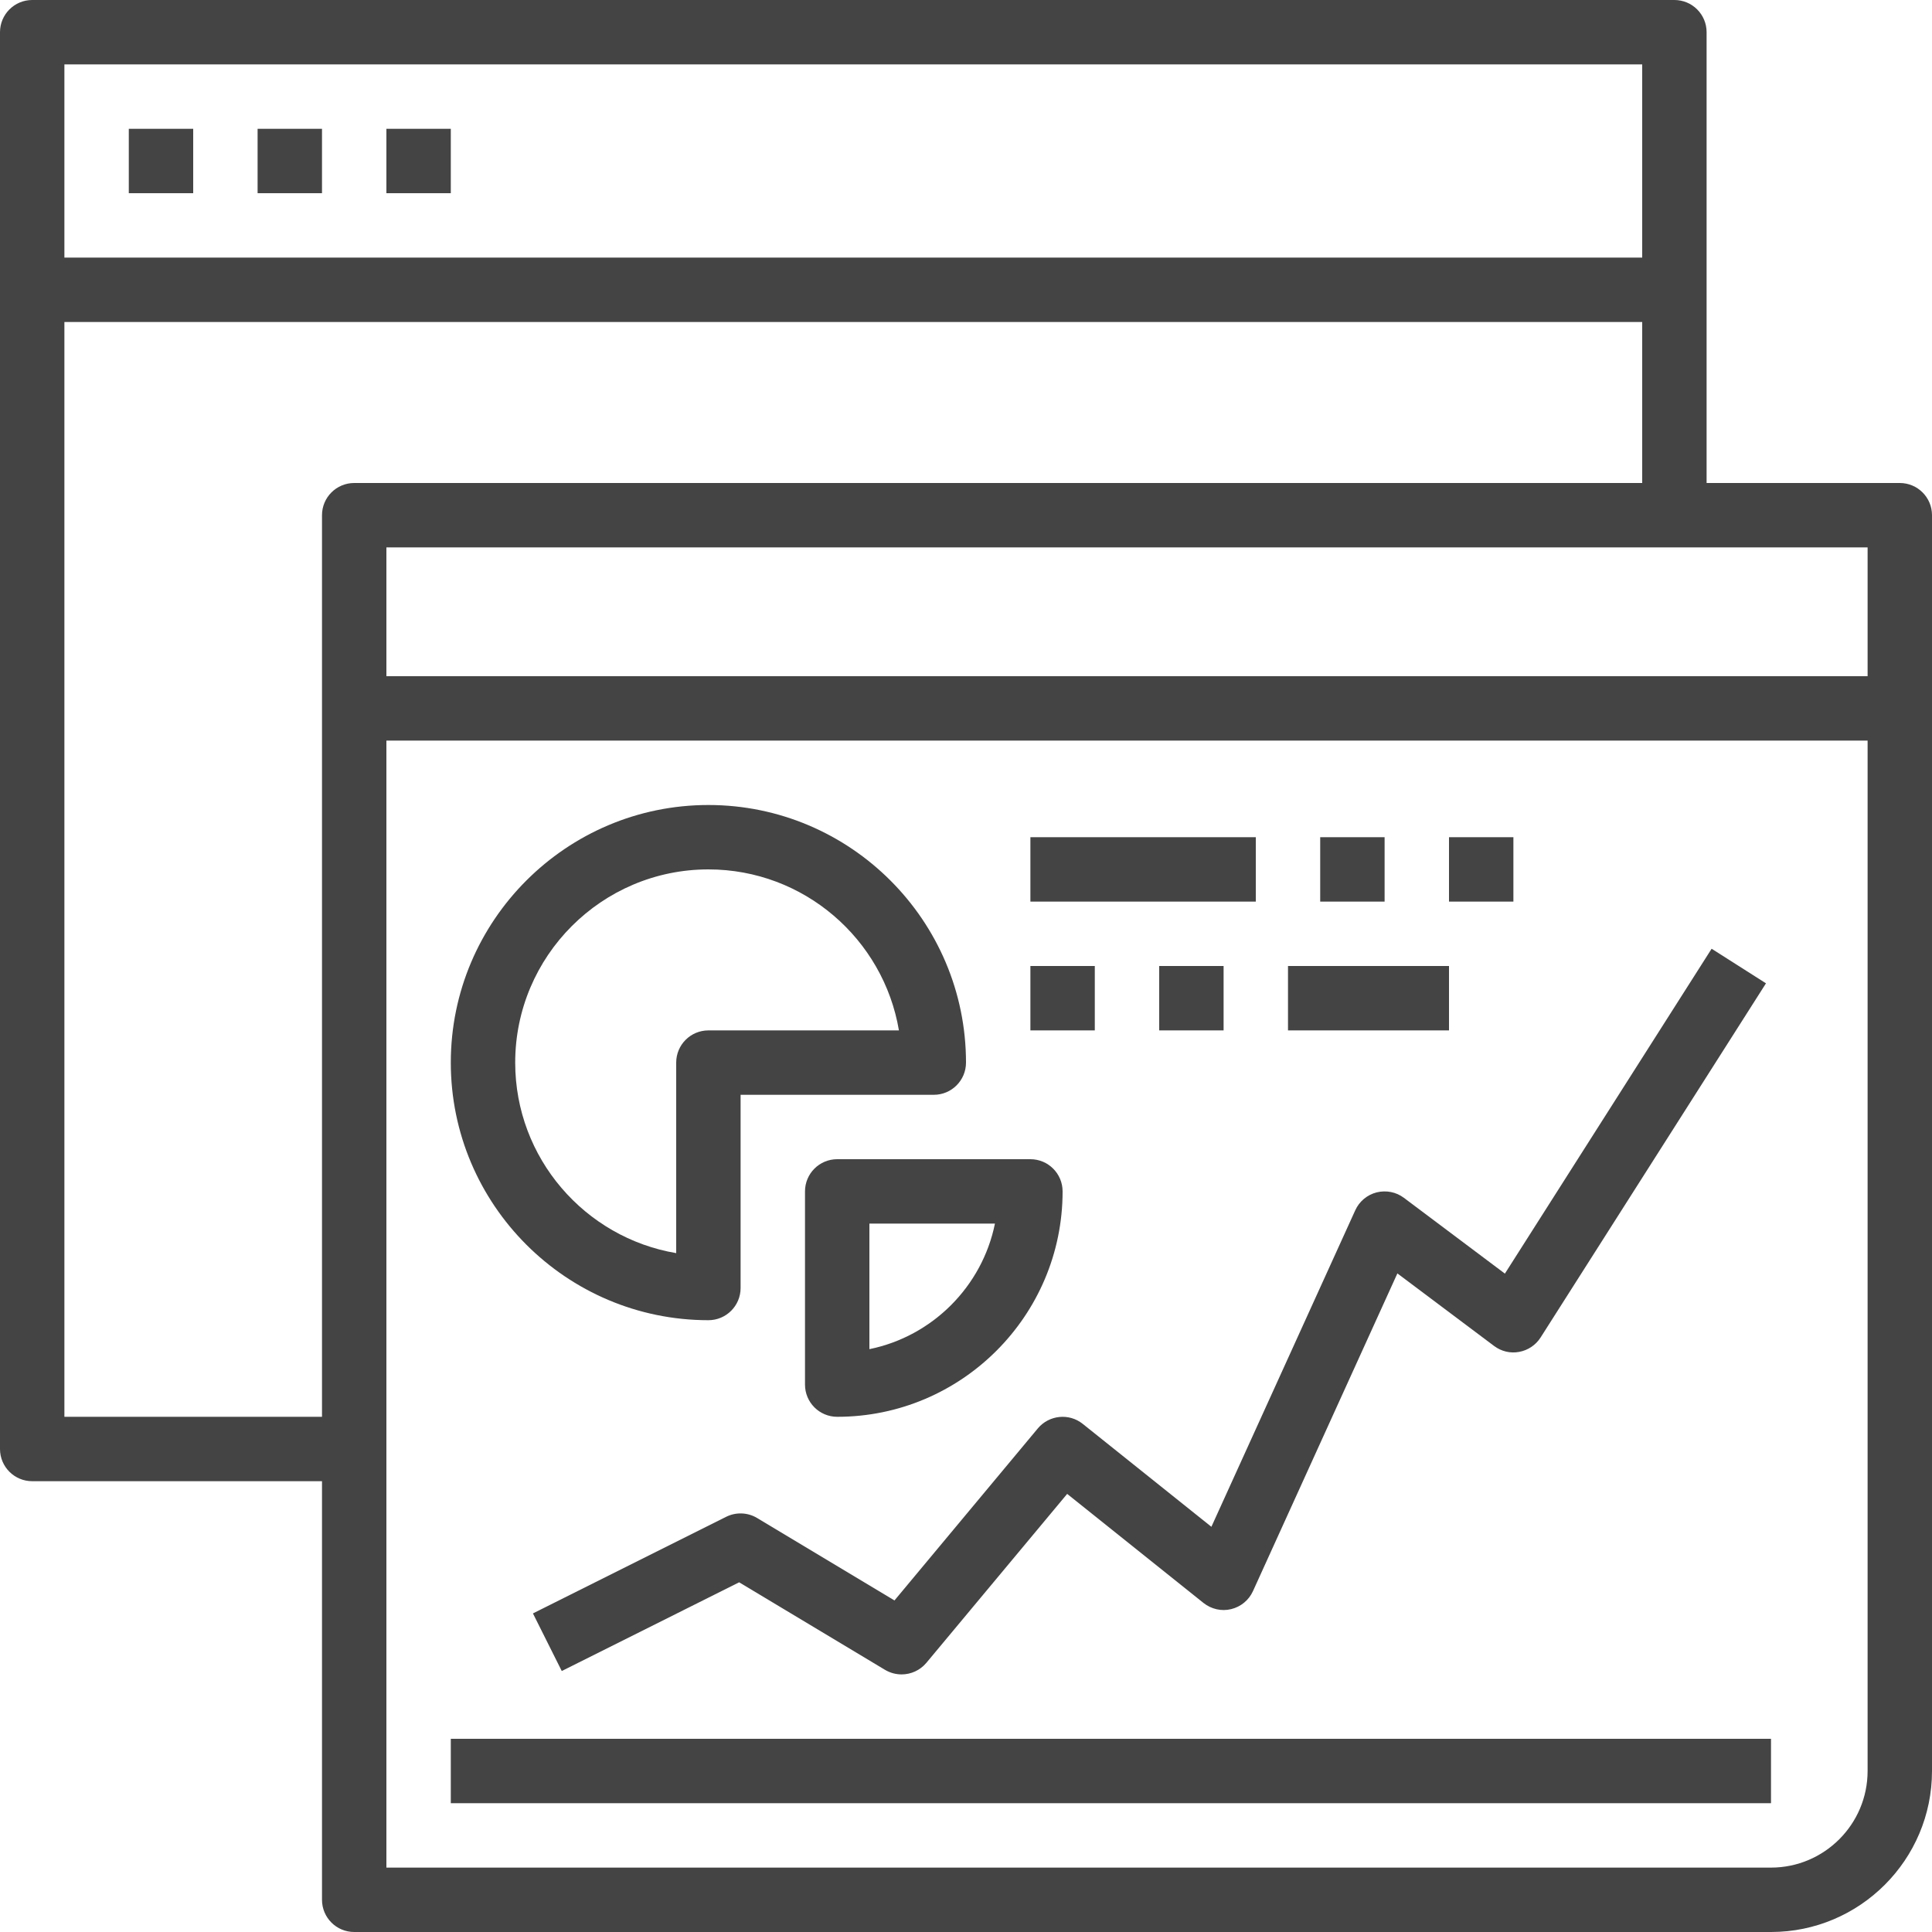
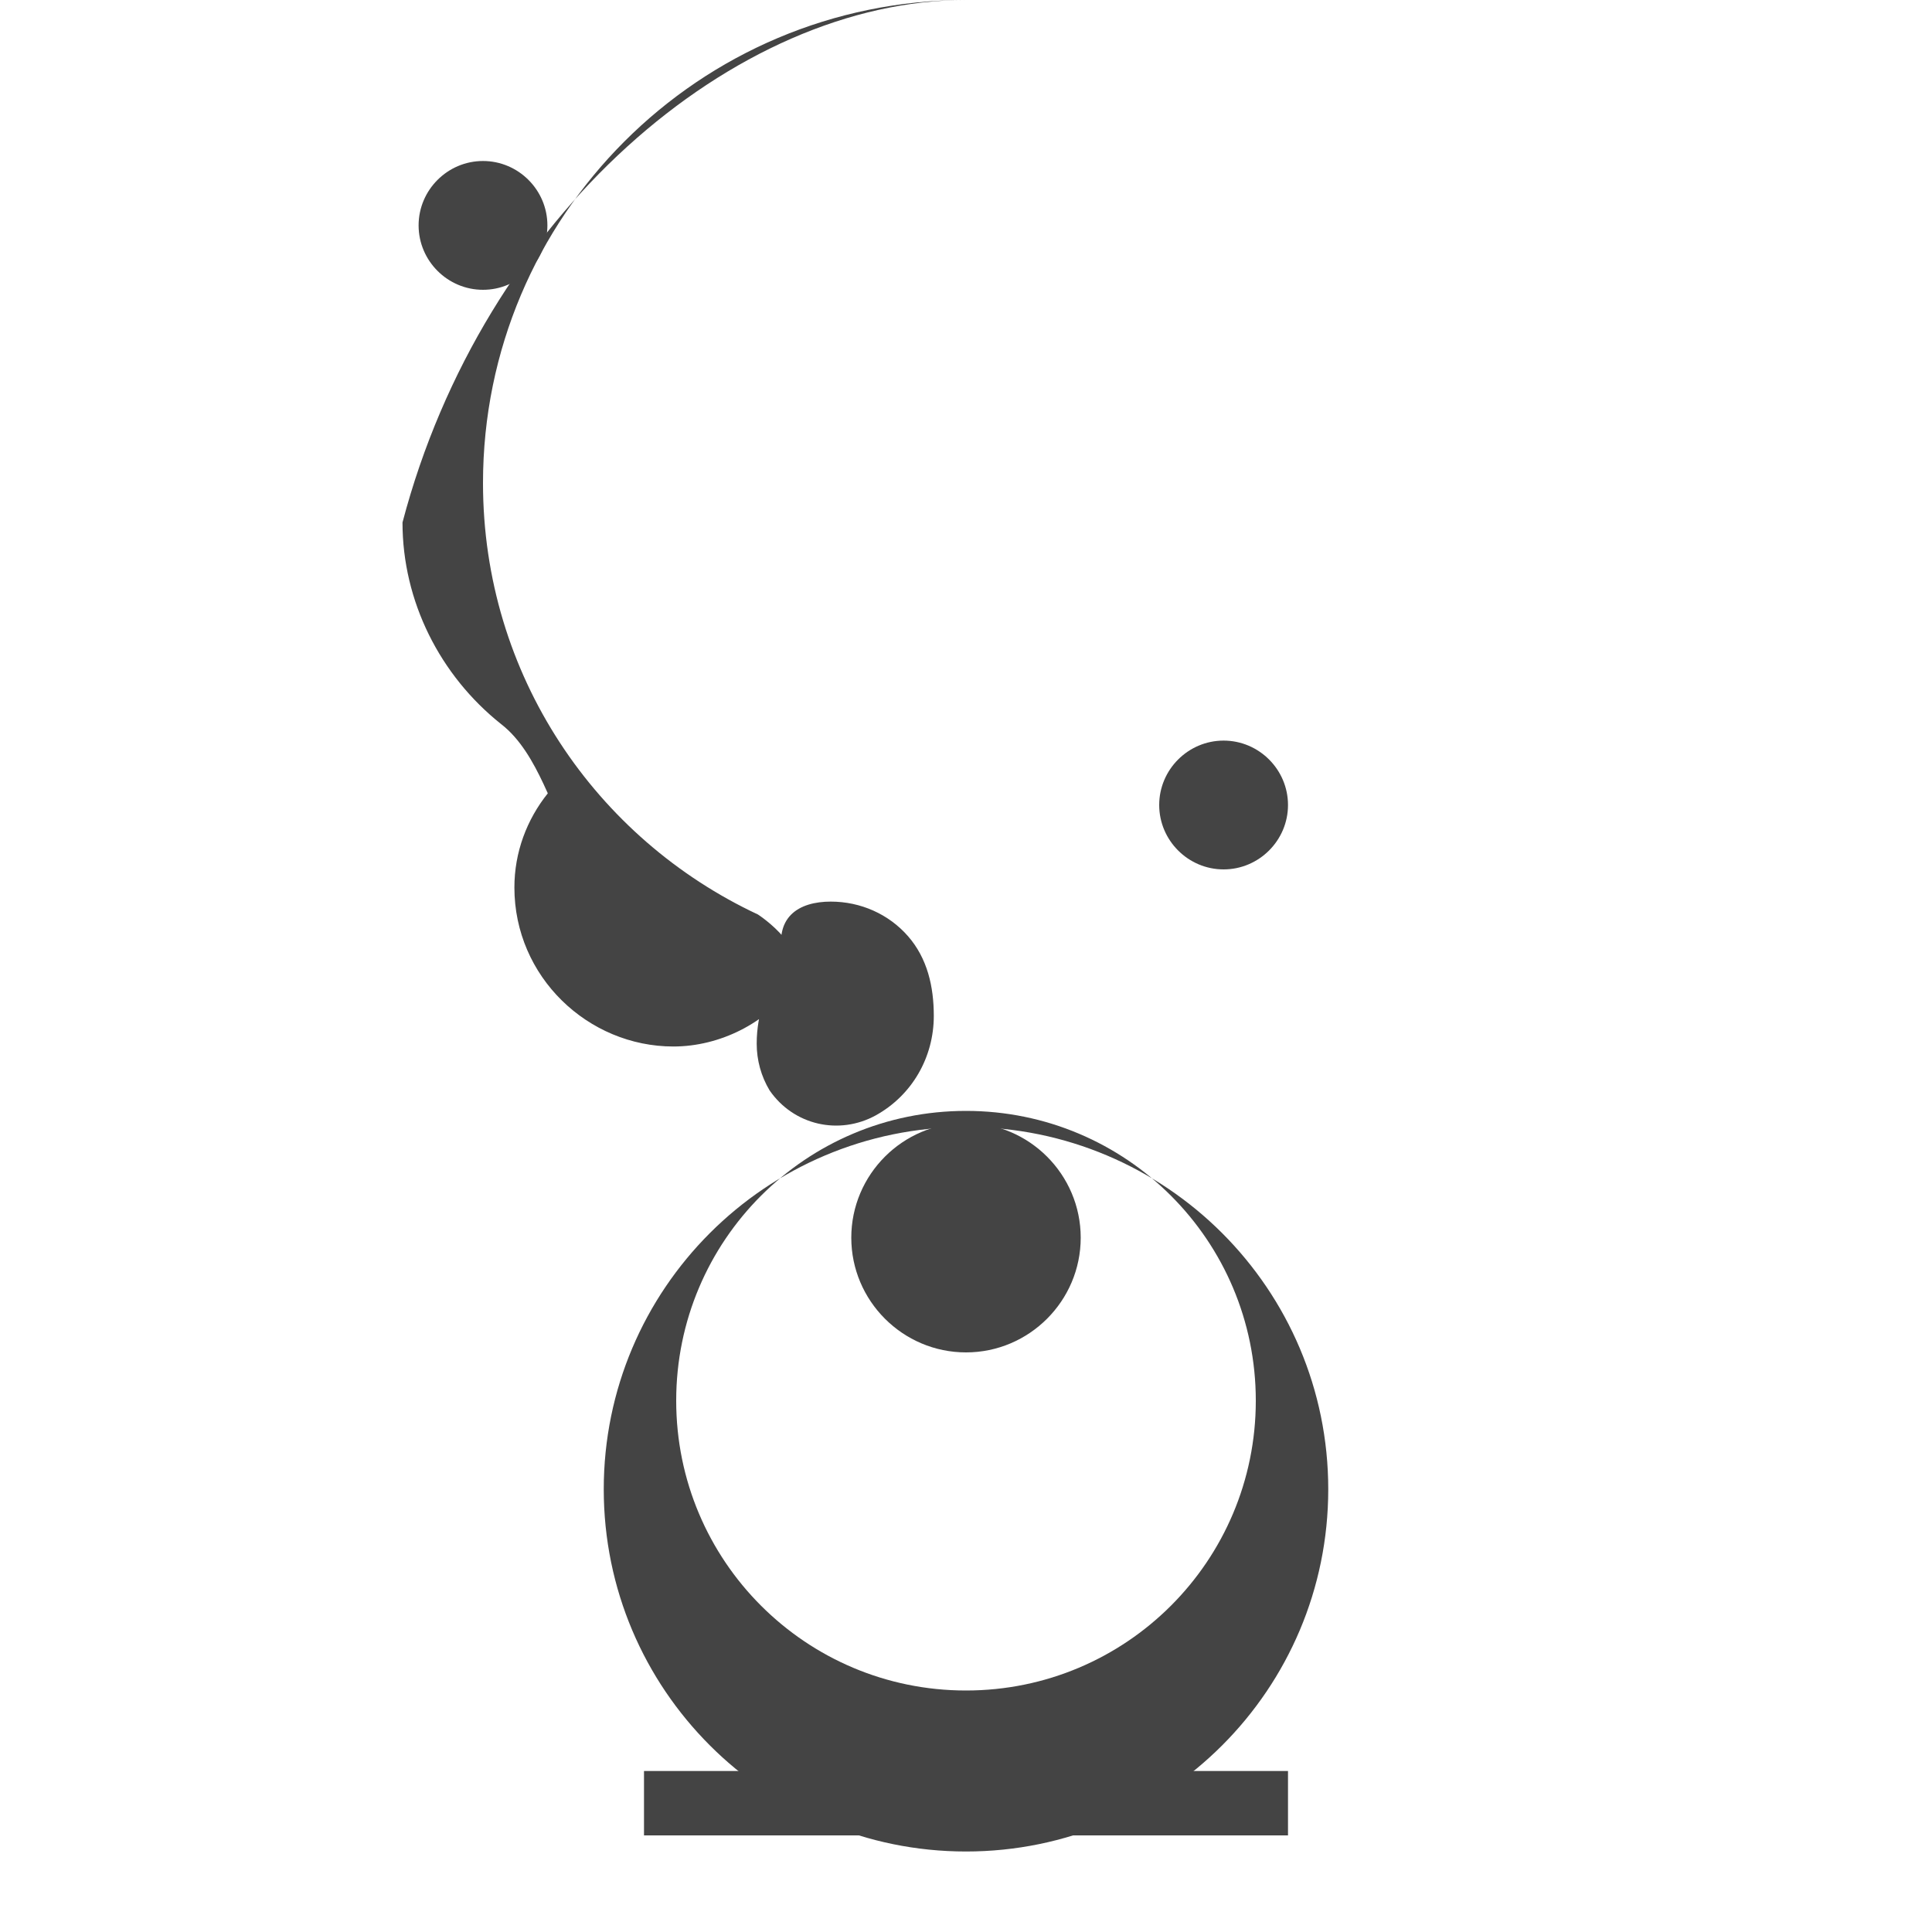
<svg xmlns="http://www.w3.org/2000/svg" version="1.1" id="Capa_1" x="0px" y="0px" viewBox="0 0 480 480" style="enable-background:new 0 0 480 480;" xml:space="preserve" width="512px" height="512px" class="">
  <g>
    <g>
-       <g>
-         <path d="M472,120h-48V8c0-4.424-3.584-8-8-8H8C3.584,0,0,3.576,0,8v352c0,4.424,3.584,8,8,8h72v104c0,4.424,3.584,8,8,8h352    c22.056,0,40-17.944,40-40V128C480,123.576,476.416,120,472,120z M16,16h392v48H16V16z M80,128v224H16V80h392v40H88    C83.584,120,80,123.576,80,128z M464,440c0,13.232-10.768,24-24,24H96V184h368V440z M464,168H96v-32h368V168z" data-original="#000000" class="active-path" data-old_color="#CD1B1B" fill="#444444" />
-       </g>
+       <path d="M240,0c-66.3,0-120,53.7-120,120c0,47.8,28.1,88.4,68.3,107.2c0,0,14.5,9.3,8.3,18.1c-6.2,8.8-17.7,14.7-29.3,14.7    c-21.2,0-39.5-17.3-39.5-39.5c0-8.8,3.1-16.9,8.3-23.4c-0.4-0.8-0.7-1.6-1.1-2.4c-2.5-5.3-5.7-11.1-10.5-14.8    c-15.2-12.1-24.5-30.5-24.5-50.1C120,53.8,182.3,0,240,0z M206.4,224c7.4,0,14.4,3.1,19.2,8.6c4.8,5.5,6.4,12.5,6.4,19.8    c0,10.3-5.4,19.7-14.4,24.7c-9.1,5-20.4,2.5-26.4-6.2c-2.1-3.5-3.2-7.5-3.2-11.6c0-7.6,2.6-14.5,6.8-20.2C191.7,227.7,198.6,224,206.4,224z" fill="#444444" />
    </g>
+   </g>
+   <g>
    <g>
-       <g>
-         <path d="M176,200c-35.288,0-64,28.712-64,64c0,35.288,28.712,64,64,64c4.416,0,8-3.576,8-8v-48h48c4.416,0,8-3.576,8-8    C240,228.712,211.288,200,176,200z M176,256c-4.416,0-8,3.576-8,8v47.336c-22.672-3.824-40-23.592-40-47.336    c0-26.472,21.528-48,48-48c23.744,0,43.512,17.328,47.336,40H176z" data-original="#000000" class="active-path" data-old_color="#CD1B1B" fill="#444444" />
-       </g>
+       <path d="M240,280c-49.7,0-90,40.3-90,90c0,49.7,40.3,90,90,90c49.7,0,90-40.3,90-90C330,320.3,289.7,280,240,280z M240,420    c-39.8,0-72-32.2-72-72c0-39.8,32.2-72,72-72c39.8,0,72,32.2,72,72C312,387.8,279.8,420,240,420z" fill="#444444" />
    </g>
+   </g>
+   <g>
    <g>
-       <g>
-         <path d="M256,288h-48c-4.416,0-8,3.576-8,8v48c0,4.424,3.584,8,8,8c30.88,0,56-25.128,56-56C264,291.576,260.416,288,256,288z     M216,335.192V304h31.192C244.008,319.648,231.648,332.008,216,335.192z" data-original="#000000" class="active-path" data-old_color="#CD1B1B" fill="#444444" />
-       </g>
+       <path d="M240,336c-15.7,0-28.5-12.8-28.5-28.5S224.3,279,240,279s28.5,12.8,28.5,28.5S255.7,336,240,336z" fill="#444444" />
    </g>
+   </g>
+   <g>
    <g>
-       <g>
-         <rect x="112" y="432" width="328" height="16" data-original="#000000" class="active-path" data-old_color="#CD1B1B" fill="#444444" />
-       </g>
+       <path d="M160,440h160v16H160V440z" fill="#444444" />
    </g>
+   </g>
+   <g>
    <g>
-       <g>
-         <path d="M425.248,235.712l-51.36,80.712L348.8,297.6c-1.936-1.464-4.432-1.936-6.784-1.352c-2.352,0.6-4.304,2.232-5.304,4.44    l-35.744,78.64l-31.976-25.576c-3.392-2.72-8.352-2.2-11.144,1.128l-35.616,42.744l-34.128-20.48    c-2.352-1.408-5.248-1.512-7.696-0.296l-48,24l7.16,14.312l44.072-22.04l36.232,21.744c1.296,0.768,2.712,1.136,4.128,1.136    c2.312,0,4.584-1,6.152-2.872l34.984-41.976l33.88,27.104c1.928,1.528,4.472,2.12,6.856,1.528c2.4-0.576,4.4-2.224,5.424-4.472    l35.88-78.936L371.2,334.4c1.776,1.336,4.032,1.896,6.232,1.472c2.192-0.4,4.12-1.696,5.32-3.568l56-88L425.248,235.712z" data-original="#000000" class="active-path" data-old_color="#CD1B1B" fill="#444444" />
-       </g>
+       <path d="M320,200c0-8.8-7.2-16-16-16s-16,7.2-16,16s7.2,16,16,16S320,208.8,320,200z" fill="#444444" />
    </g>
+   </g>
+   <g>
    <g>
-       <g>
-         <rect x="256" y="208" width="56" height="16" data-original="#000000" class="active-path" data-old_color="#CD1B1B" fill="#444444" />
-       </g>
-     </g>
-     <g>
-       <g>
-         <rect x="328" y="208" width="16" height="16" data-original="#000000" class="active-path" data-old_color="#CD1B1B" fill="#444444" />
-       </g>
-     </g>
-     <g>
-       <g>
-         <rect x="360" y="208" width="16" height="16" data-original="#000000" class="active-path" data-old_color="#CD1B1B" fill="#444444" />
-       </g>
-     </g>
-     <g>
-       <g>
-         <rect x="256" y="240" width="16" height="16" data-original="#000000" class="active-path" data-old_color="#CD1B1B" fill="#444444" />
-       </g>
-     </g>
-     <g>
-       <g>
-         <rect x="288" y="240" width="16" height="16" data-original="#000000" class="active-path" data-old_color="#CD1B1B" fill="#444444" />
-       </g>
-     </g>
-     <g>
-       <g>
-         <rect x="320" y="240" width="40" height="16" data-original="#000000" class="active-path" data-old_color="#CD1B1B" fill="#444444" />
-       </g>
-     </g>
-     <g>
-       <g>
-         <rect x="32" y="32" width="16" height="16" data-original="#000000" class="active-path" data-old_color="#CD1B1B" fill="#444444" />
-       </g>
-     </g>
-     <g>
-       <g>
-         <rect x="64" y="32" width="16" height="16" data-original="#000000" class="active-path" data-old_color="#CD1B1B" fill="#444444" />
-       </g>
-     </g>
-     <g>
-       <g>
-         <rect x="96" y="32" width="16" height="16" data-original="#000000" class="active-path" data-old_color="#CD1B1B" fill="#444444" />
-       </g>
+       <path d="M120,40c-8.8,0-16,7.2-16,16s7.2,16,16,16s16-7.2,16-16S128.8,40,120,40z" fill="#444444" />
    </g>
  </g>
</svg>
